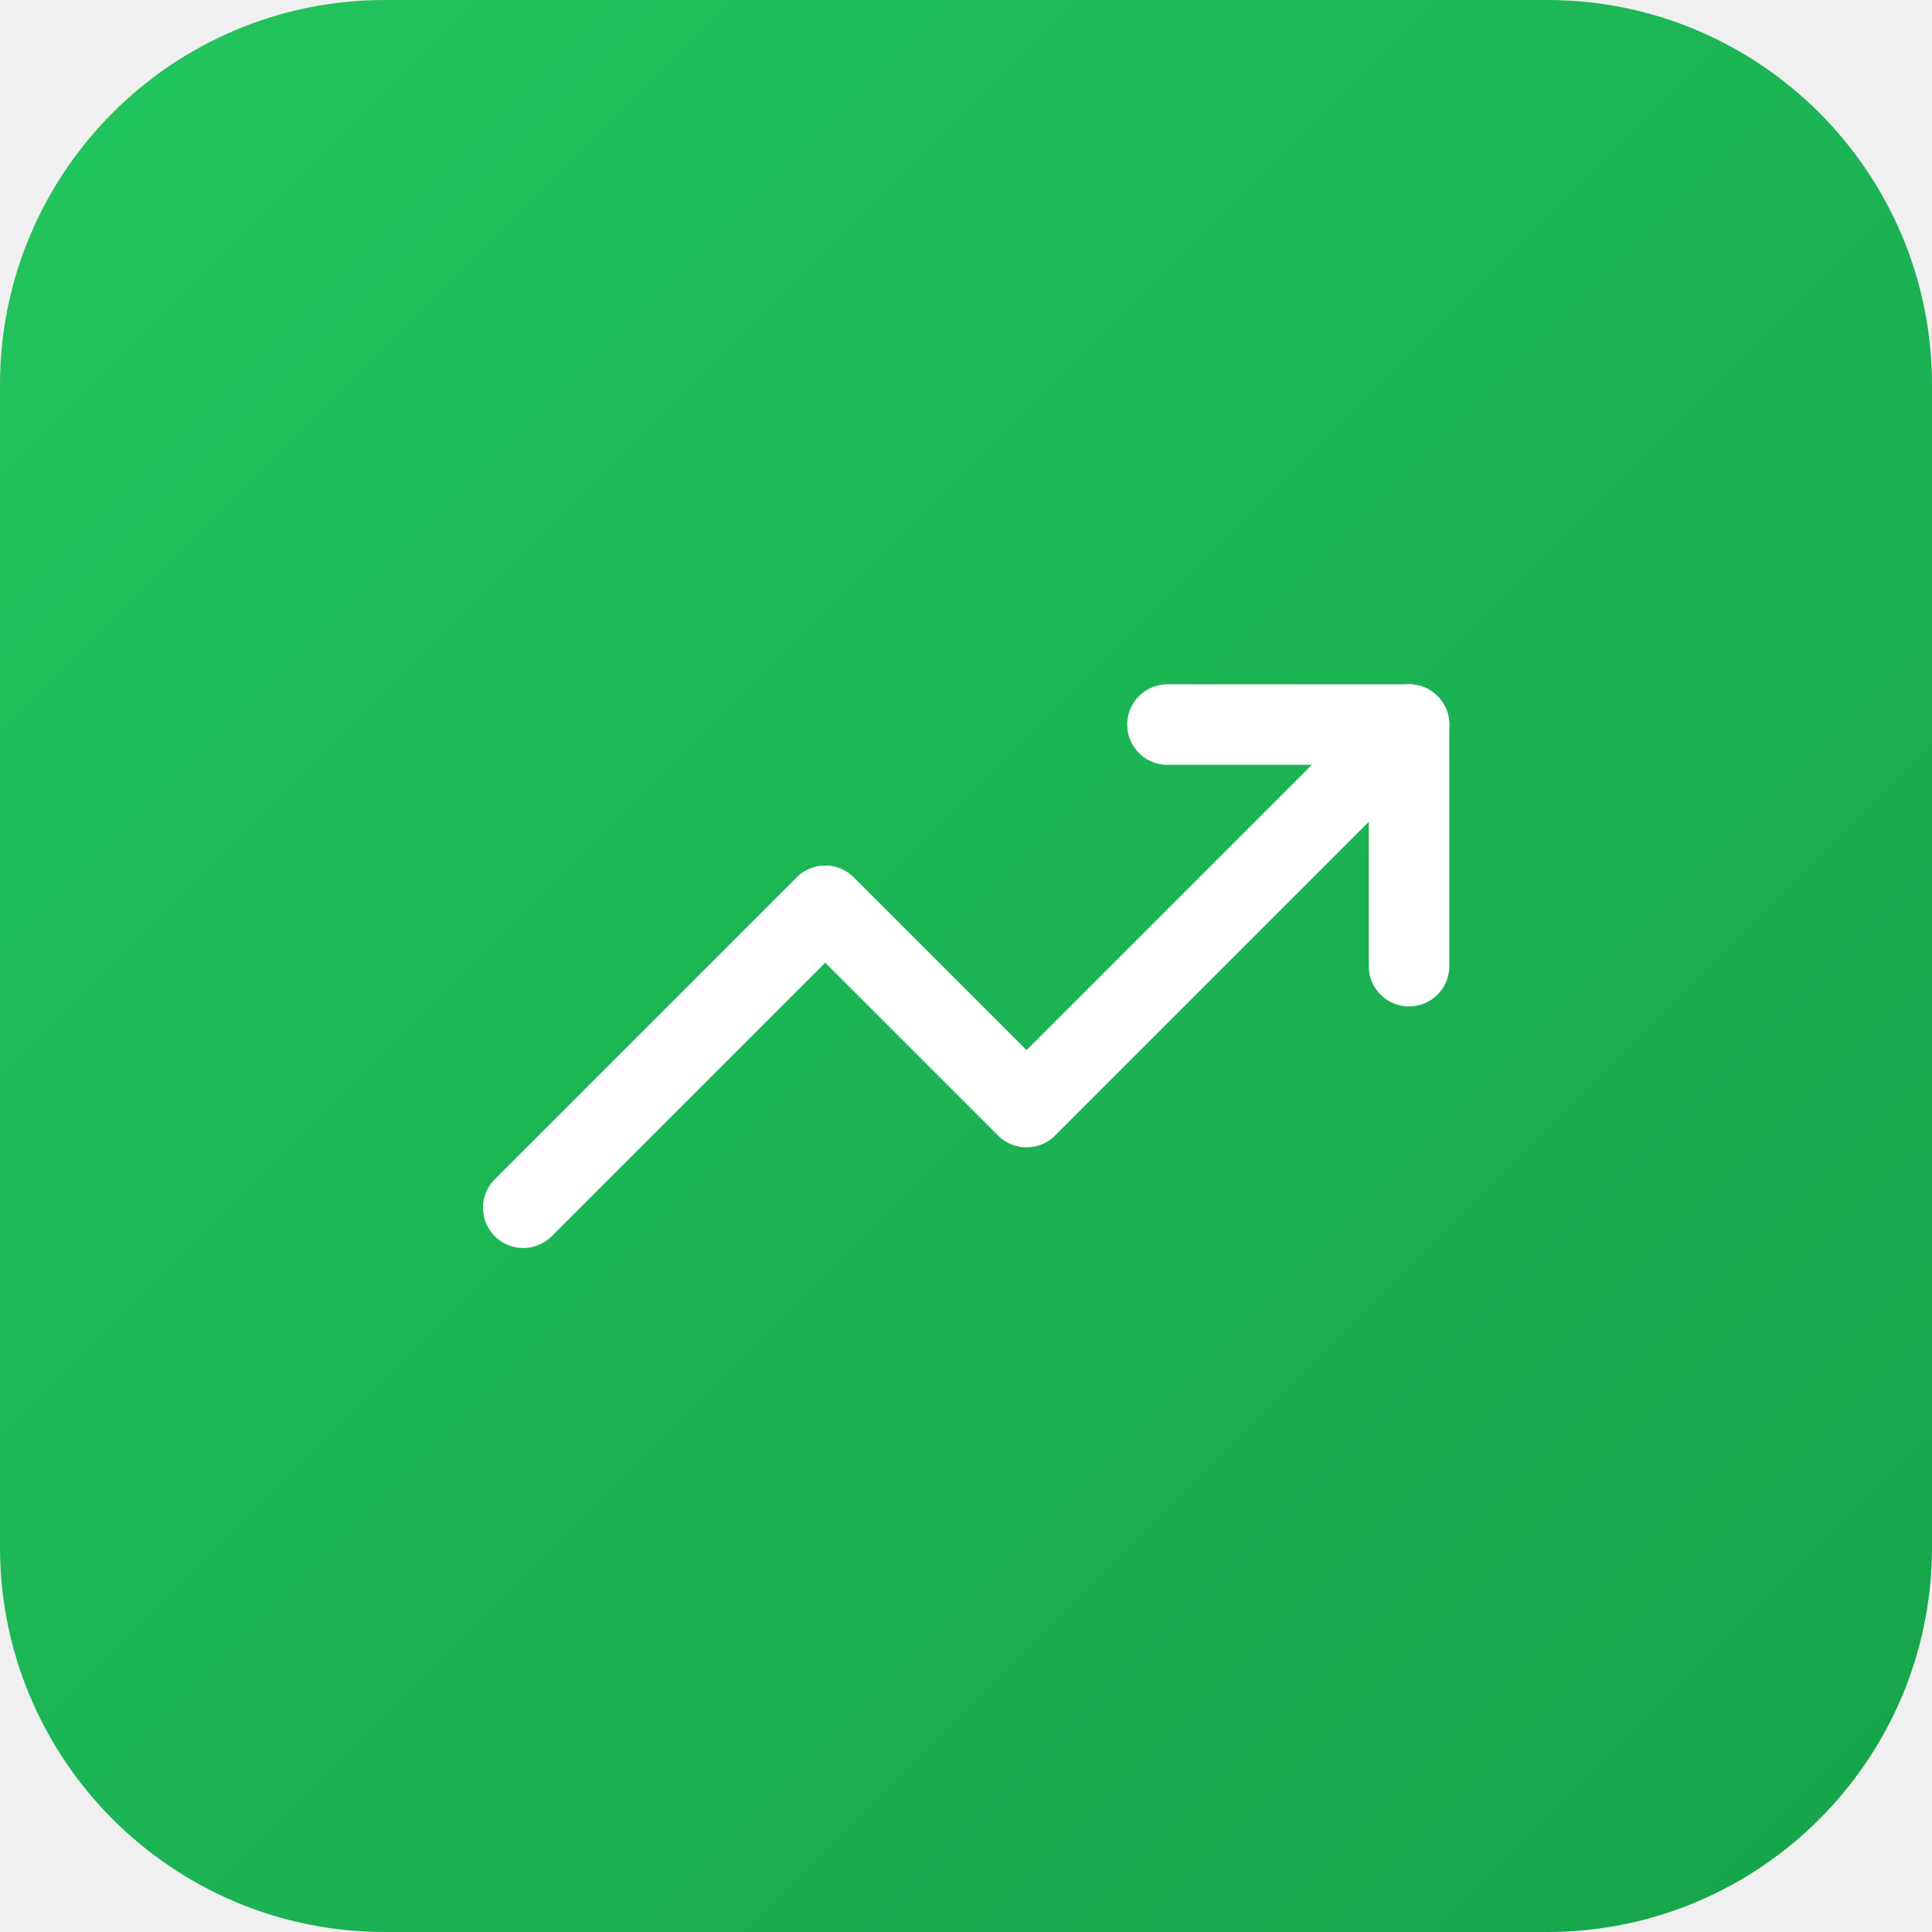
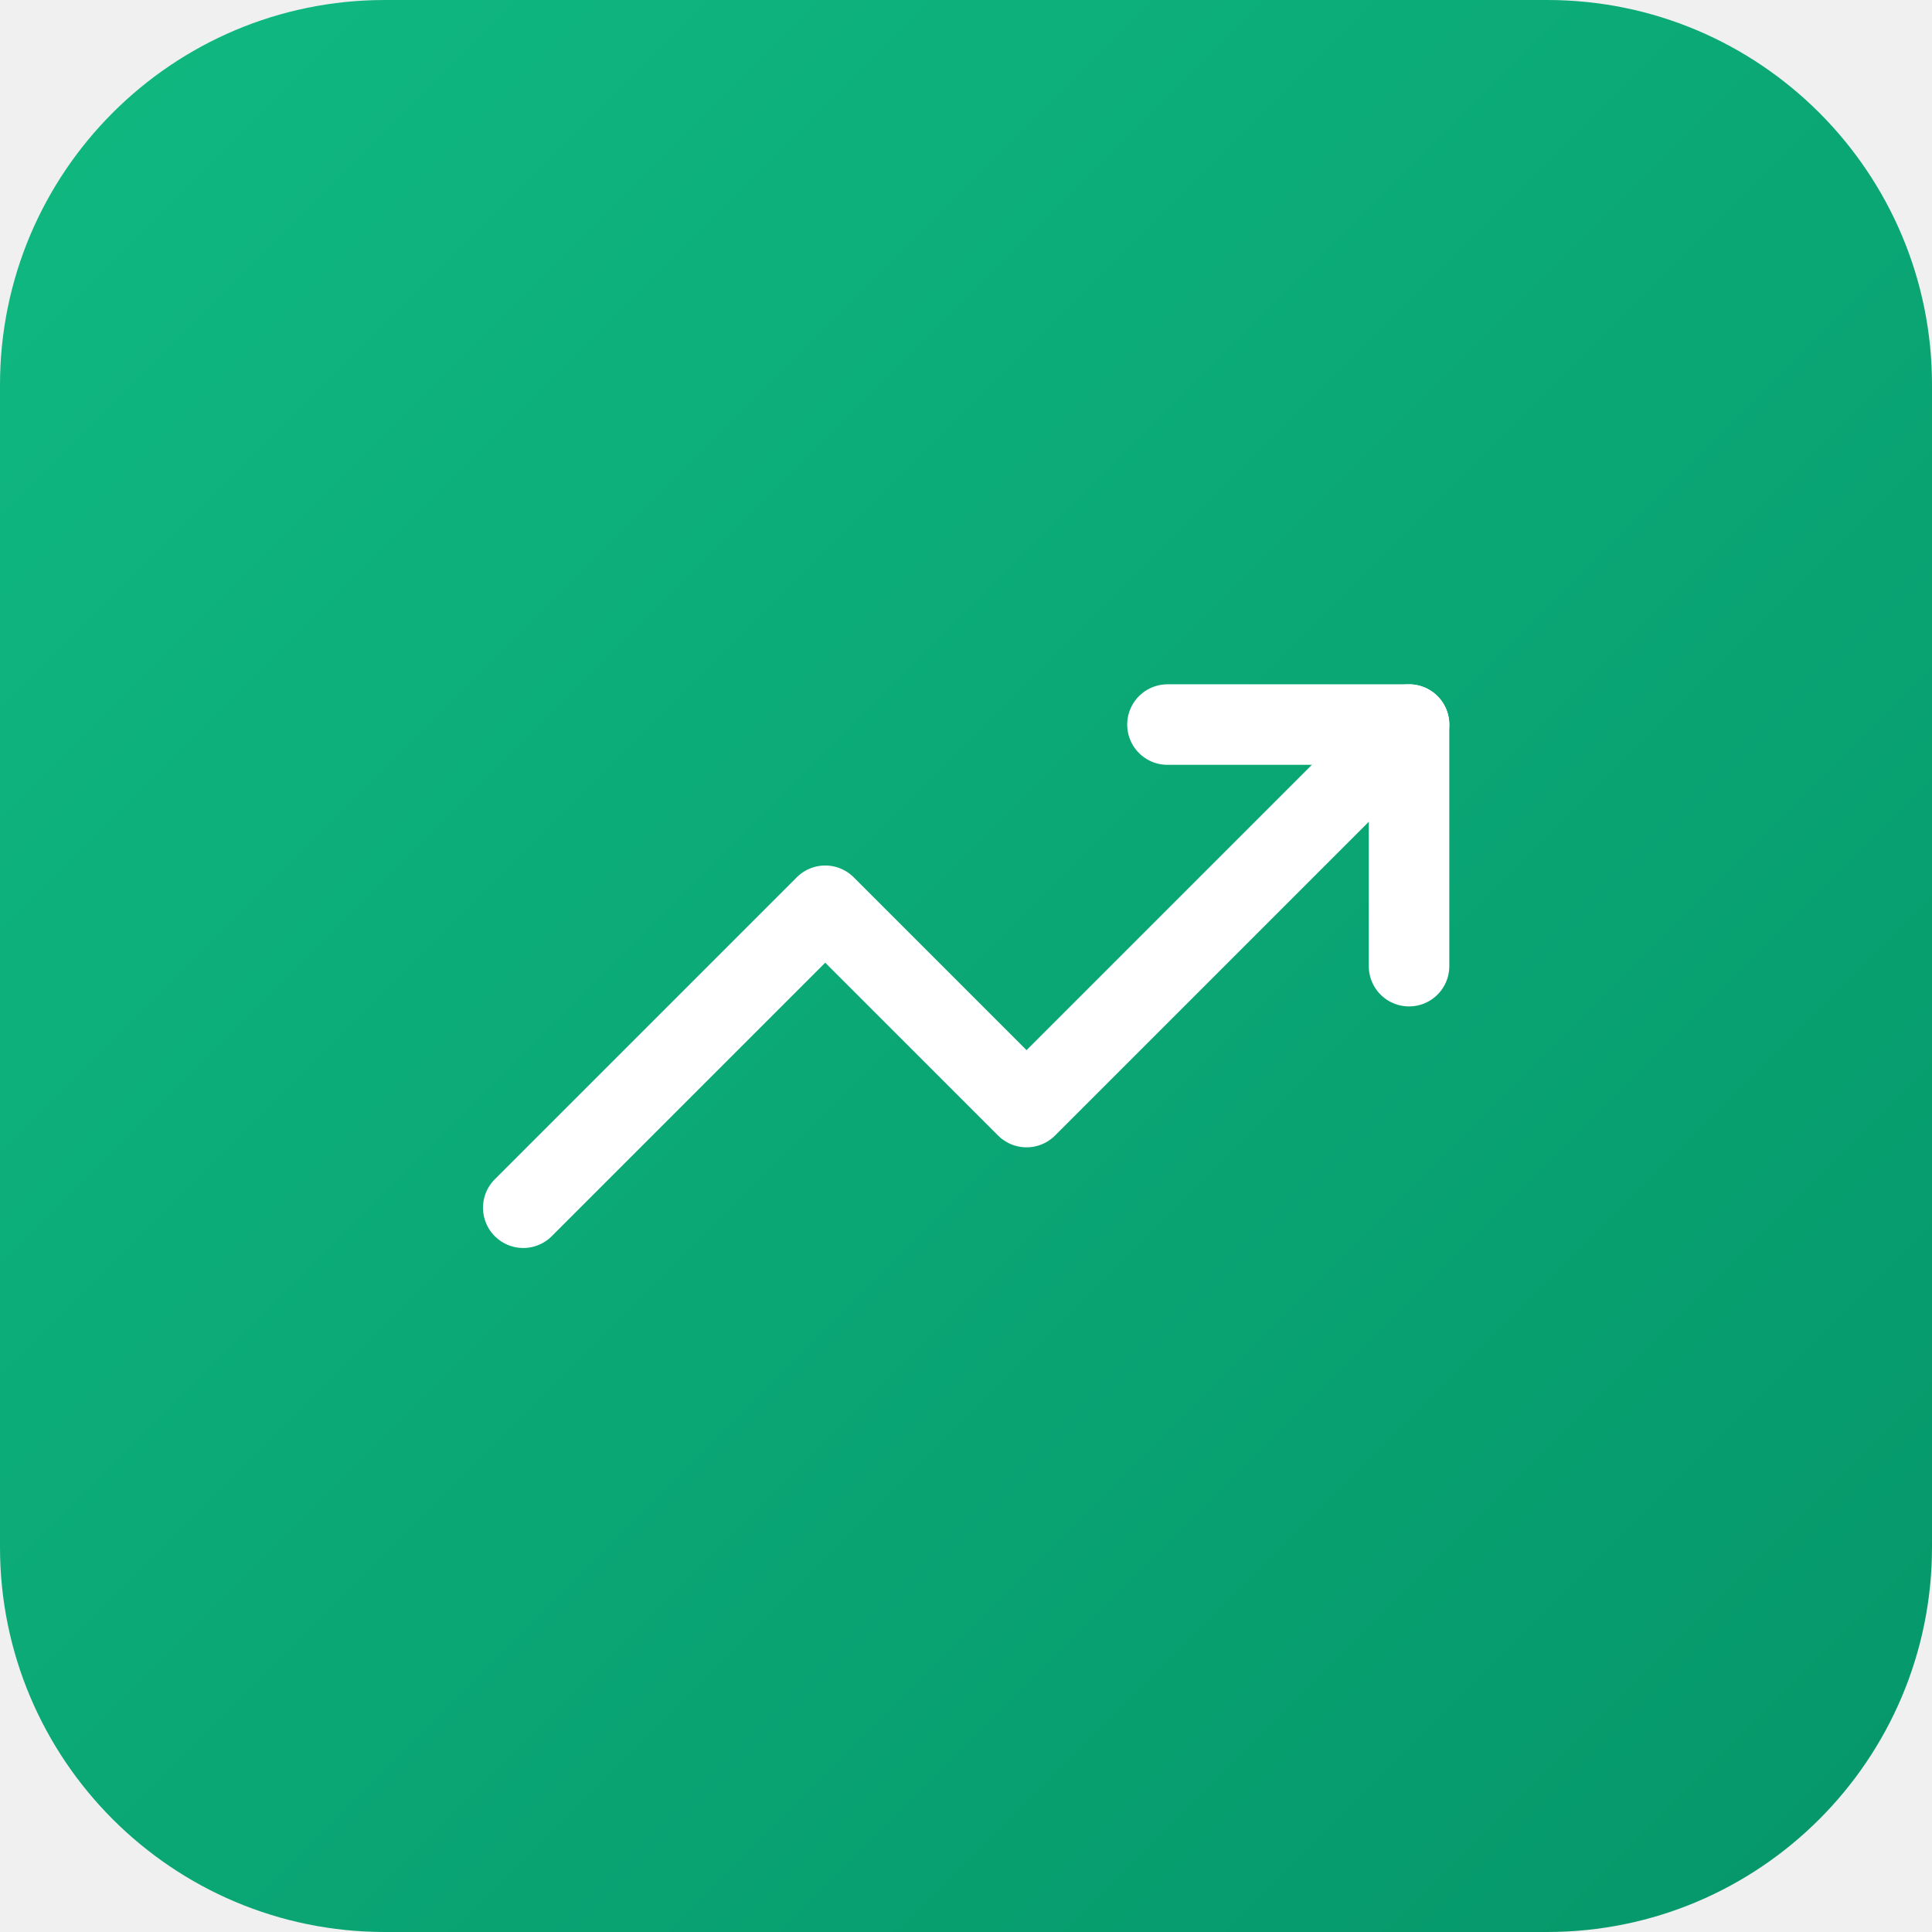
<svg xmlns="http://www.w3.org/2000/svg" viewBox="0 0 512 512">
  <defs>
    <linearGradient id="greenGradient" x1="0%" y1="0%" x2="100%" y2="100%">
-       <stop offset="0%" style="stop-color:#22c55e" />
-       <stop offset="100%" style="stop-color:#16a34a" />
+       <stop offset="0%" style="stop-color:#10b981" />
+       <stop offset="100%" style="stop-color:#059669" />
    </linearGradient>
  </defs>
  <rect x="0" y="0" width="512" height="512" rx="102" ry="102" fill="url(#greenGradient)" />
  <g transform="translate(128, 128) scale(10.67)" fill="none" stroke="white" stroke-width="2" stroke-linecap="round" stroke-linejoin="round">
    <polyline points="23 6 13.5 15.5 8.5 10.5 1 18" />
    <polyline points="17 6 23 6 23 12" />
  </g>
</svg>
